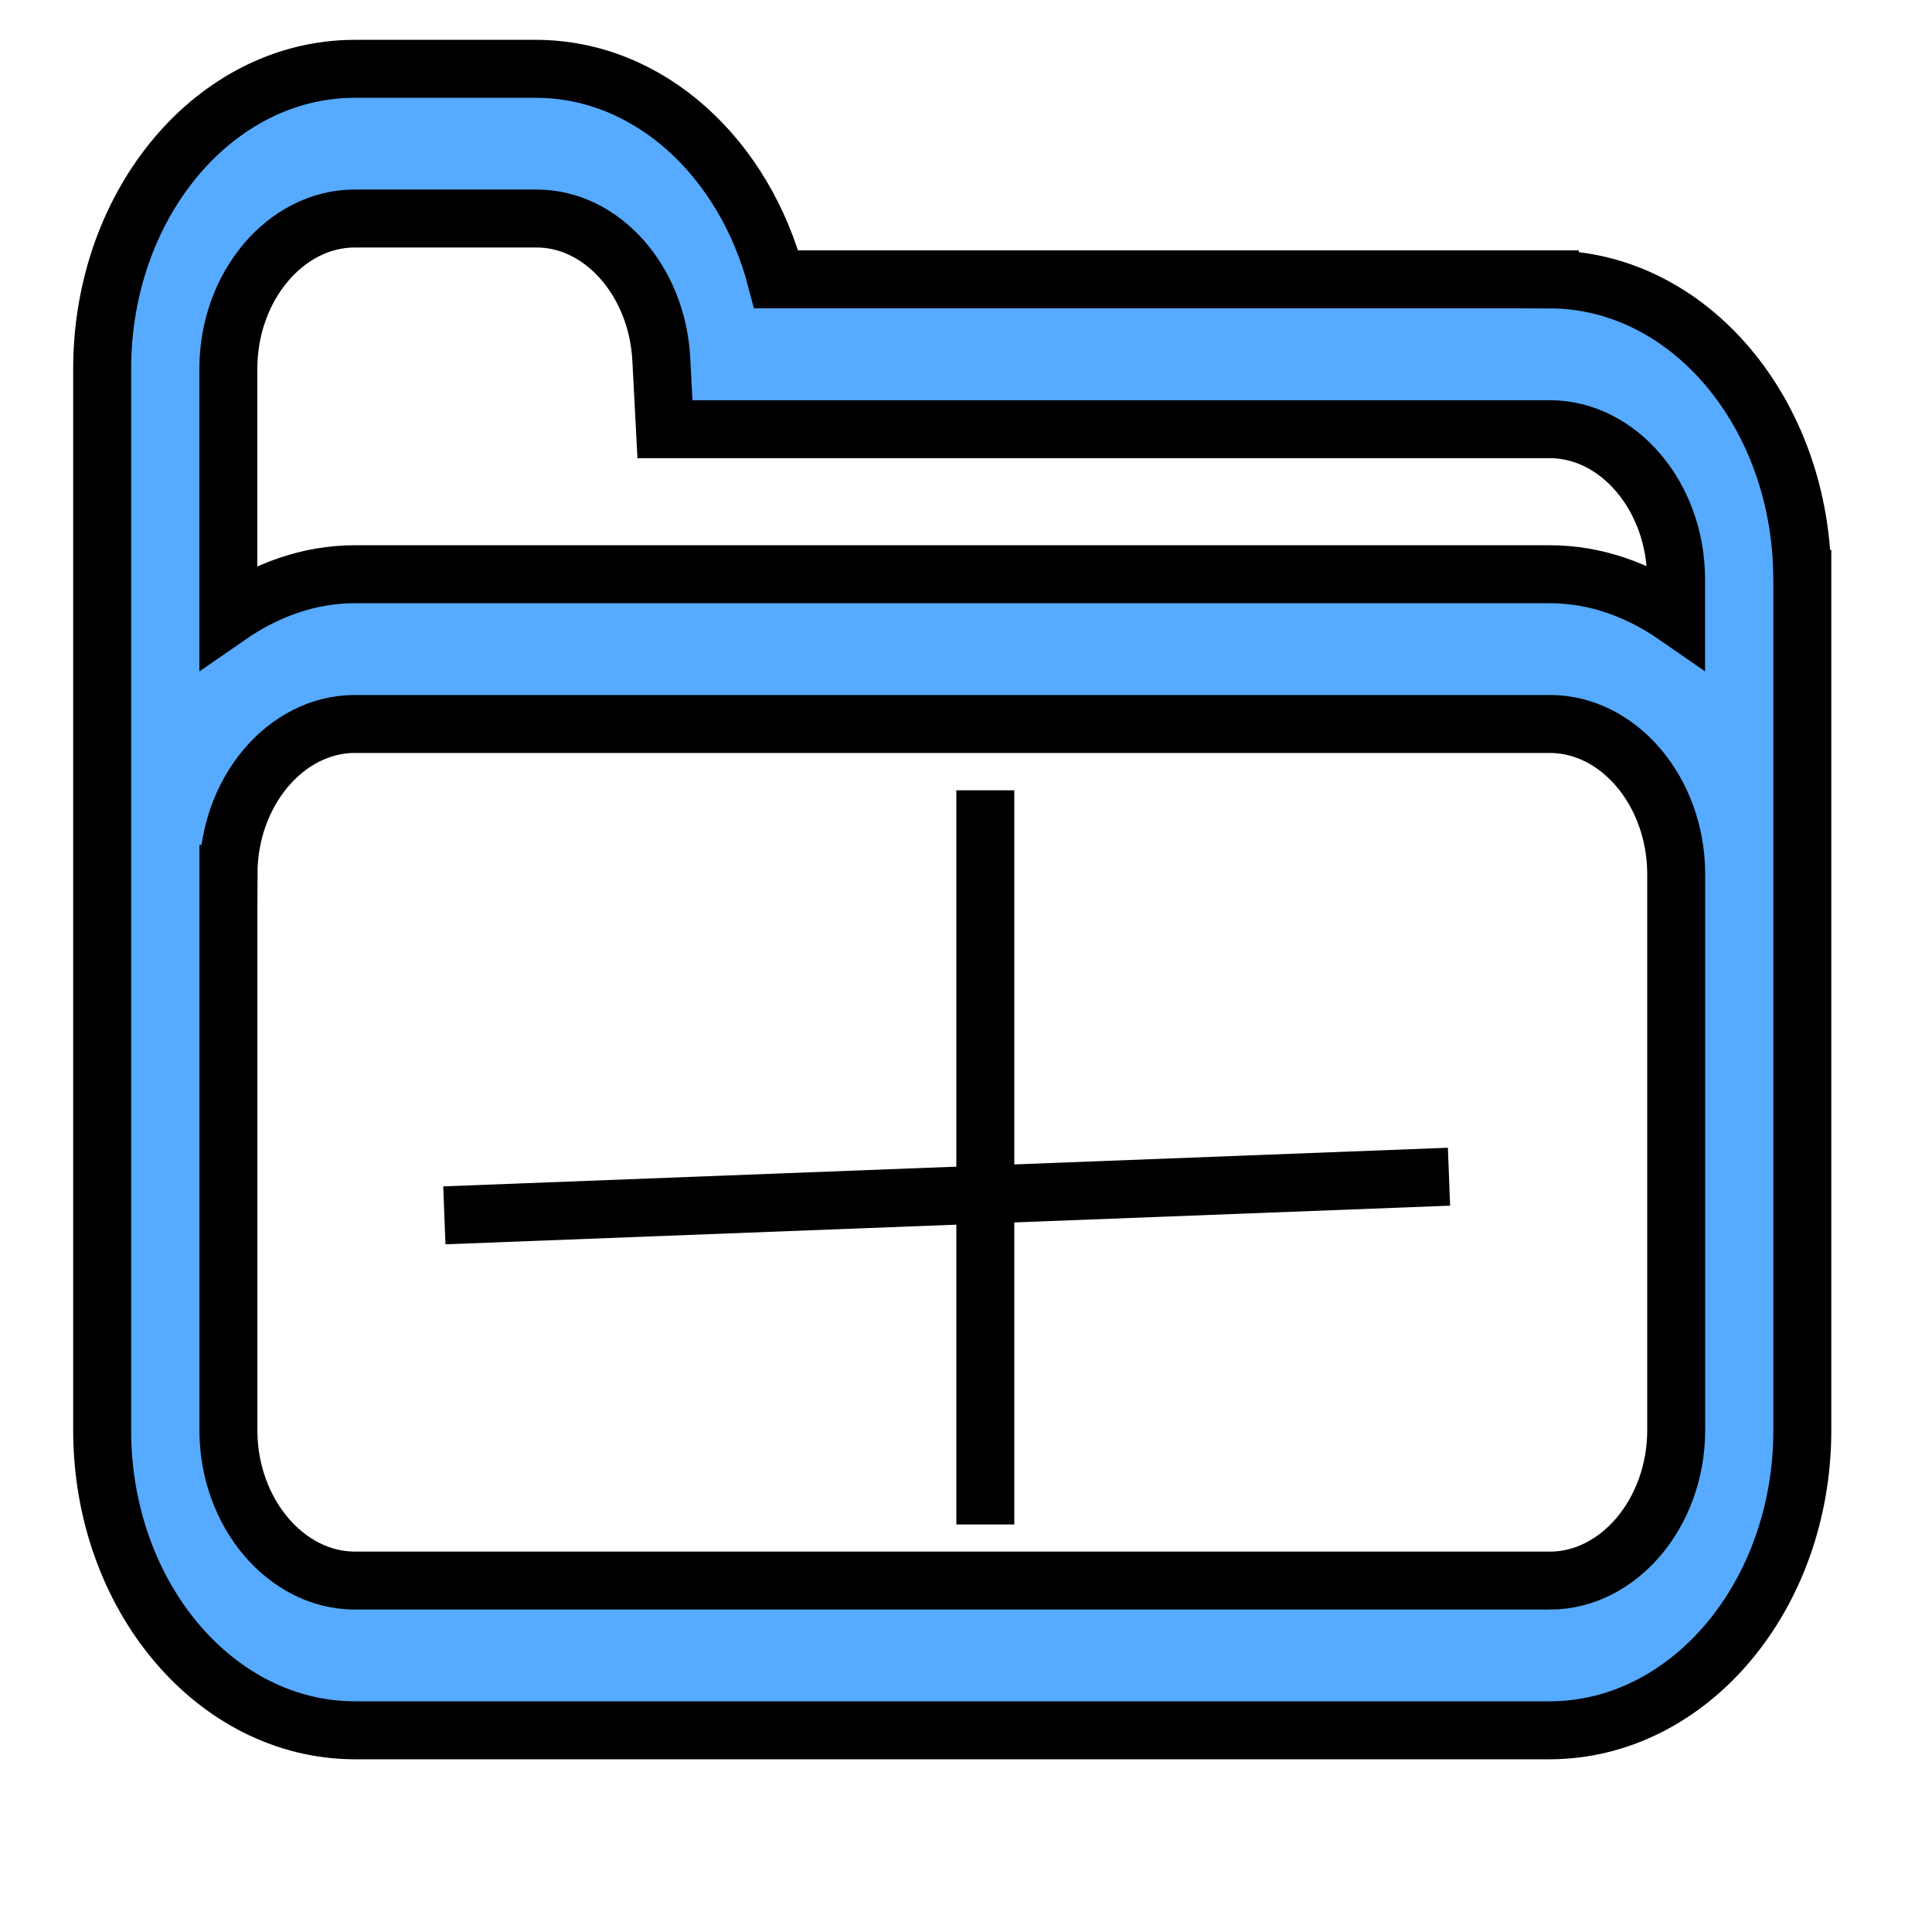
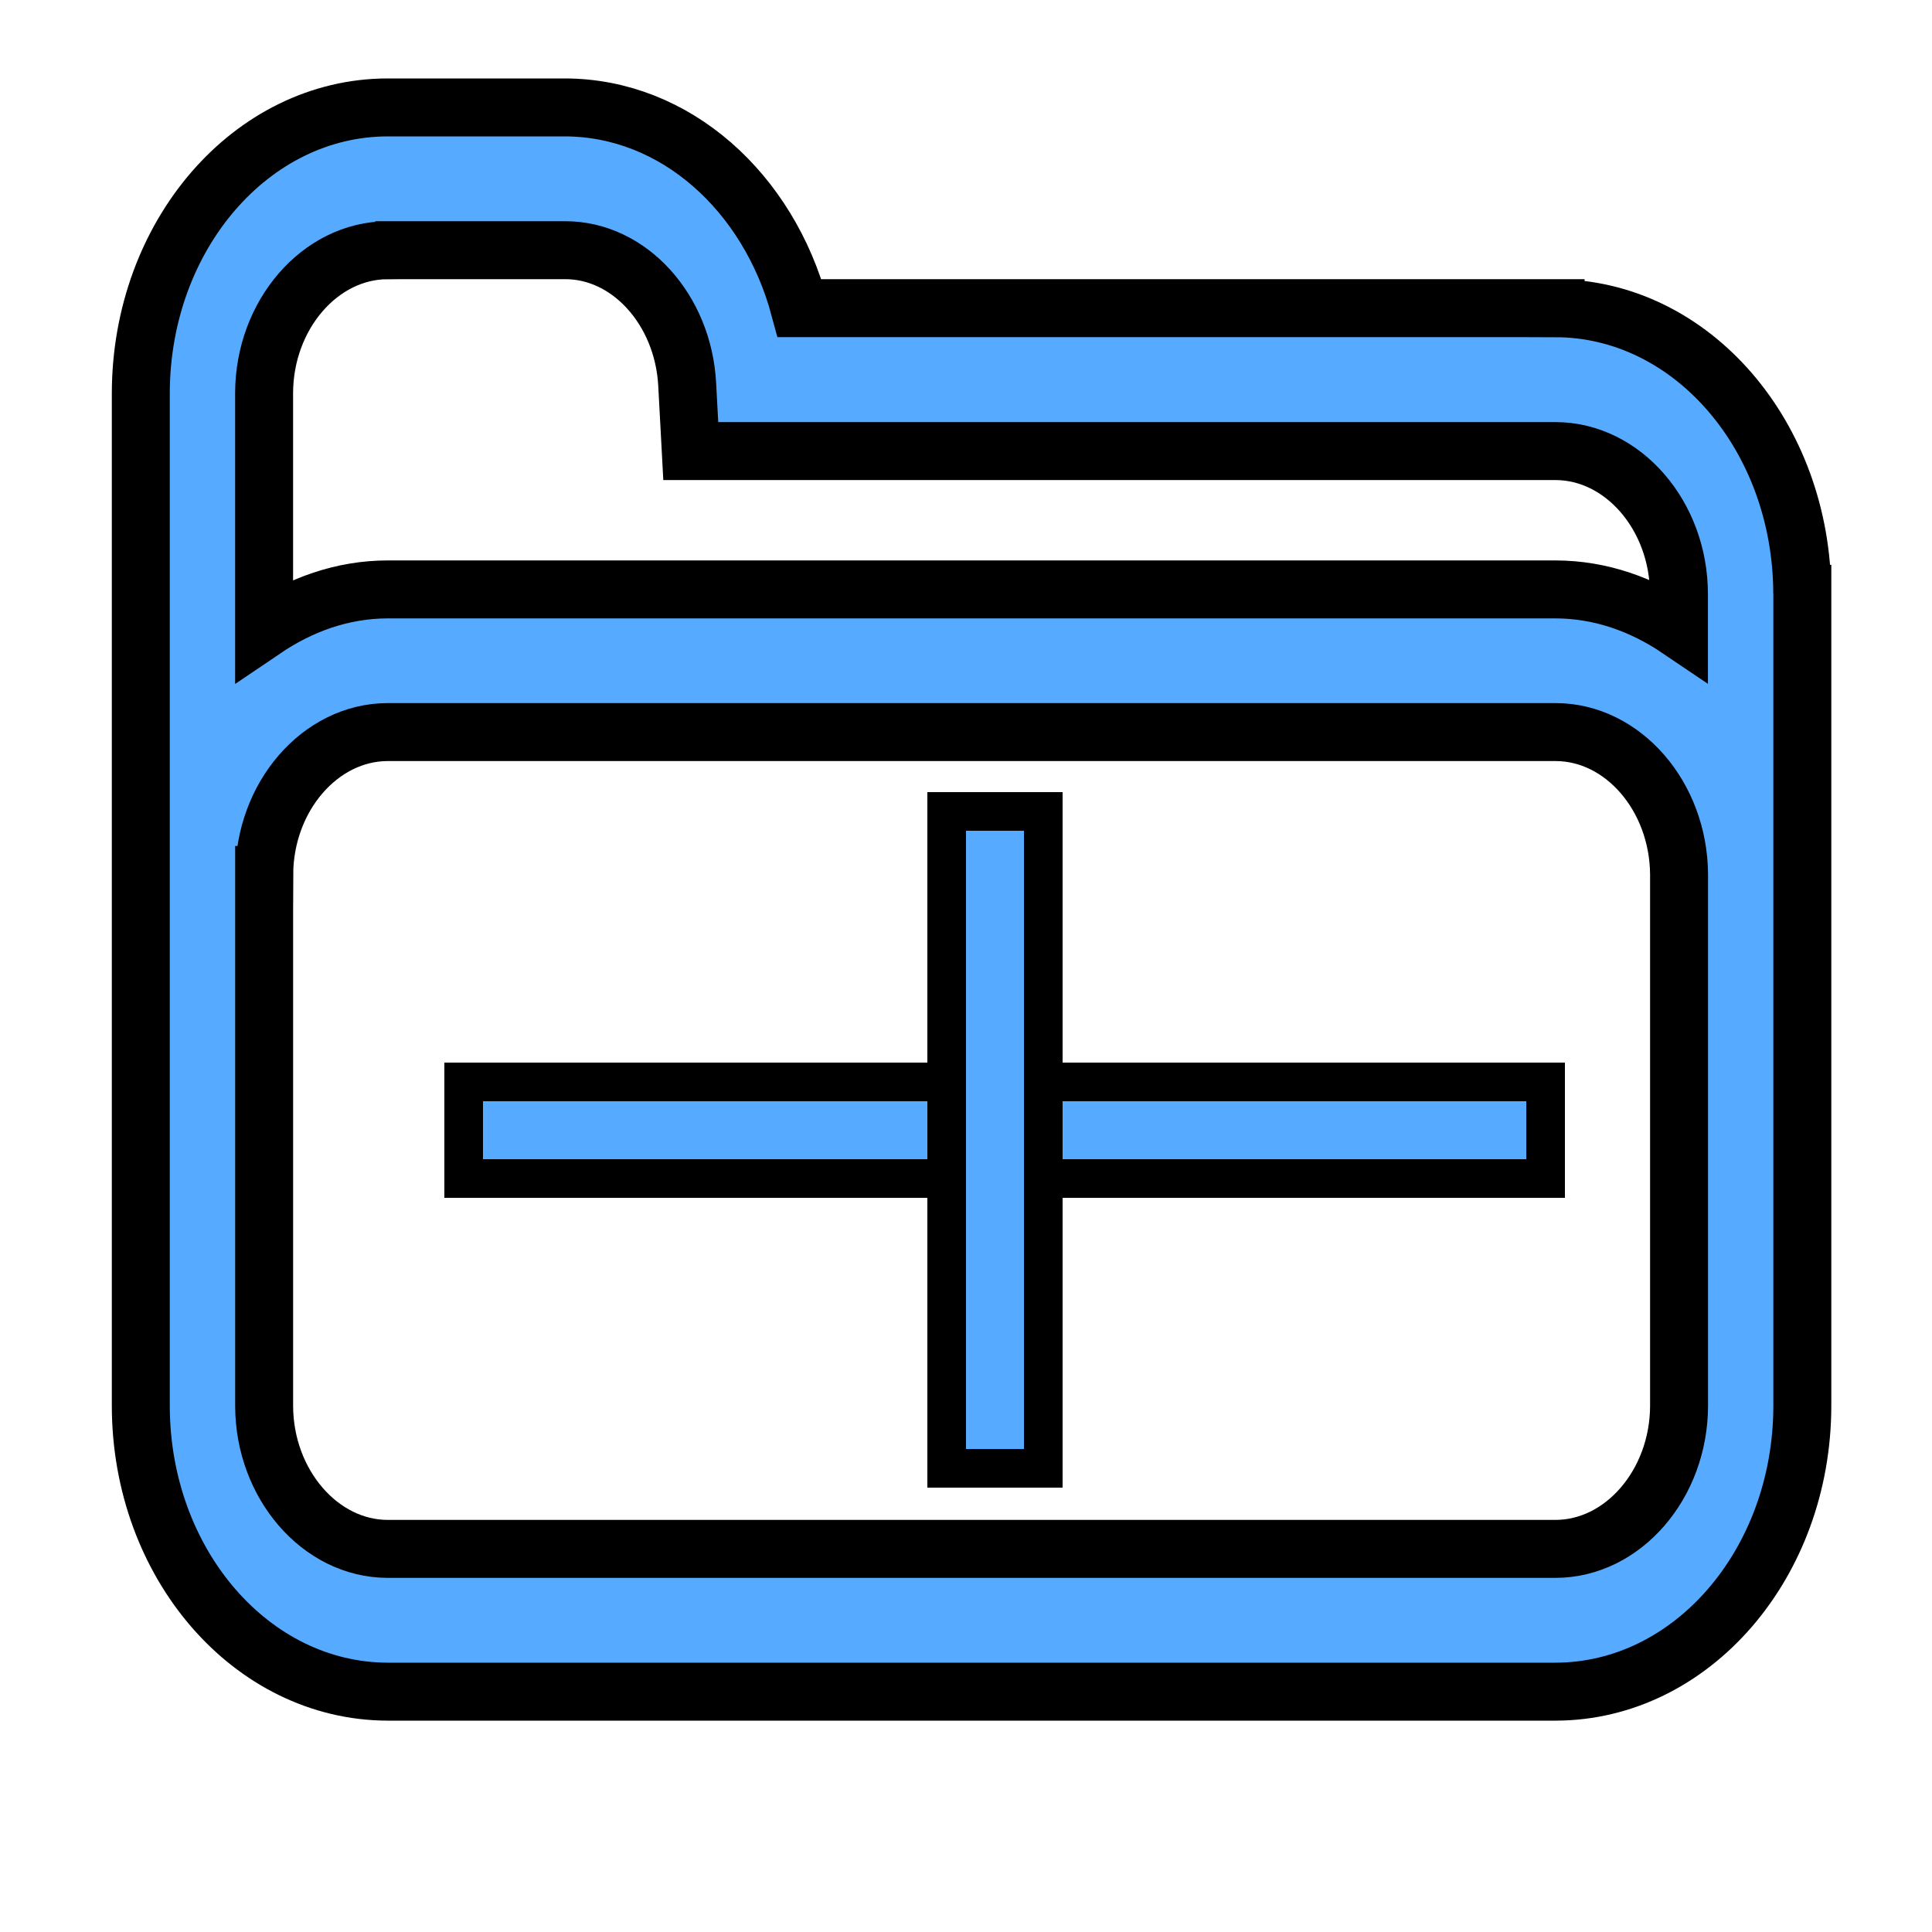
<svg xmlns="http://www.w3.org/2000/svg" width="50" height="50">
  <g>
-     <path stroke="#000" fill="#56aaff" stroke-width="1.5" d="m46.642,14.983c-0.007,-4.279 -2.927,-7.746 -6.532,-7.752l0,-0.002l-20.02,0c-0.825,-3.144 -3.285,-5.442 -6.215,-5.448l-4.696,0c-3.607,0.004 -6.529,3.473 -6.535,7.752l0,27.497c0.007,4.275 2.929,7.743 6.535,7.75l30.933,0c3.602,-0.008 6.525,-3.475 6.532,-7.75l0,-22.048l-0.002,0l-0,0zm-37.463,-9.328l4.696,0c1.709,-0.008 3.131,1.616 3.239,3.636l0.095,1.816l22.903,0c1.785,0.004 3.262,1.756 3.265,3.876l0,0.959c-0.965,-0.669 -2.071,-1.08 -3.267,-1.081l-30.933,0c-1.196,0.002 -2.303,0.415 -3.267,1.083l0,-6.413c0.005,-2.12 1.481,-3.872 3.268,-3.876l-0,-0zm30.931,35.25l-30.931,0c-1.785,-0.004 -3.262,-1.76 -3.268,-3.876l0,-14.415l0.002,0c0.003,-2.122 1.48,-3.874 3.267,-3.878l30.933,0c1.785,0.004 3.252,1.746 3.267,3.859l0,14.433c-0.007,2.122 -1.483,3.874 -3.268,3.878l0,-0l-0,0z" id="svg_1" />
-     <line stroke="#000" fill="none" stroke-width="1.5" stroke-opacity="null" x1="11.5" y1="31.453" x2="37.5" y2="30.453" id="svg_2" stroke-linejoin="null" stroke-linecap="null" />
-     <line stroke="#000" fill="none" stroke-width="1.5" stroke-opacity="null" x1="25.5" y1="20.453" x2="25.5" y2="39.453" id="svg_3" stroke-linejoin="null" stroke-linecap="null" />
+     <path stroke="#000" fill="#56aaff" stroke-width="1.5" d="m46.642,15.369c-0.006,-4.08 -2.86,-7.386 -6.383,-7.392l0,-0.002l-19.565,0c-0.806,-2.997 -3.21,-5.189 -6.074,-5.195l-4.589,0c-3.525,0.004 -6.38,3.311 -6.387,7.392l0,26.218c0.006,4.077 2.862,7.382 6.387,7.39l30.23,0c3.52,-0.007 6.377,-3.313 6.383,-7.39l0,-21.022l-0.002,0l-0,0zm-36.612,-8.894l4.589,0c1.67,-0.007 3.06,1.541 3.165,3.467l0.093,1.732l22.383,0c1.745,0.004 3.188,1.674 3.191,3.696l0,0.915c-0.943,-0.638 -2.024,-1.029 -3.193,-1.031l-30.23,0c-1.168,0.002 -2.251,0.395 -3.193,1.033l0,-6.115c0.005,-2.022 1.448,-3.692 3.194,-3.696l-0,-0zm30.228,33.61l-30.228,0c-1.745,-0.004 -3.188,-1.678 -3.194,-3.696l0,-13.745l0.002,0c0.003,-2.023 1.446,-3.694 3.193,-3.698l30.23,0c1.745,0.004 3.178,1.665 3.193,3.679l0,13.762c-0.006,2.023 -1.449,3.694 -3.194,3.698l0,-0l-0,0z" id="svg_1" />
+     <rect fill="#56aaff" stroke-opacity="null" x="12" y="28" width="28" height="2.5" id="svg_7" stroke="#000" />
+     <rect stroke="#000" fill="#56aaff" stroke-opacity="null" x="24.5" y="21" width="2.5" height="17" id="svg_8" />
  </g>
</svg>
